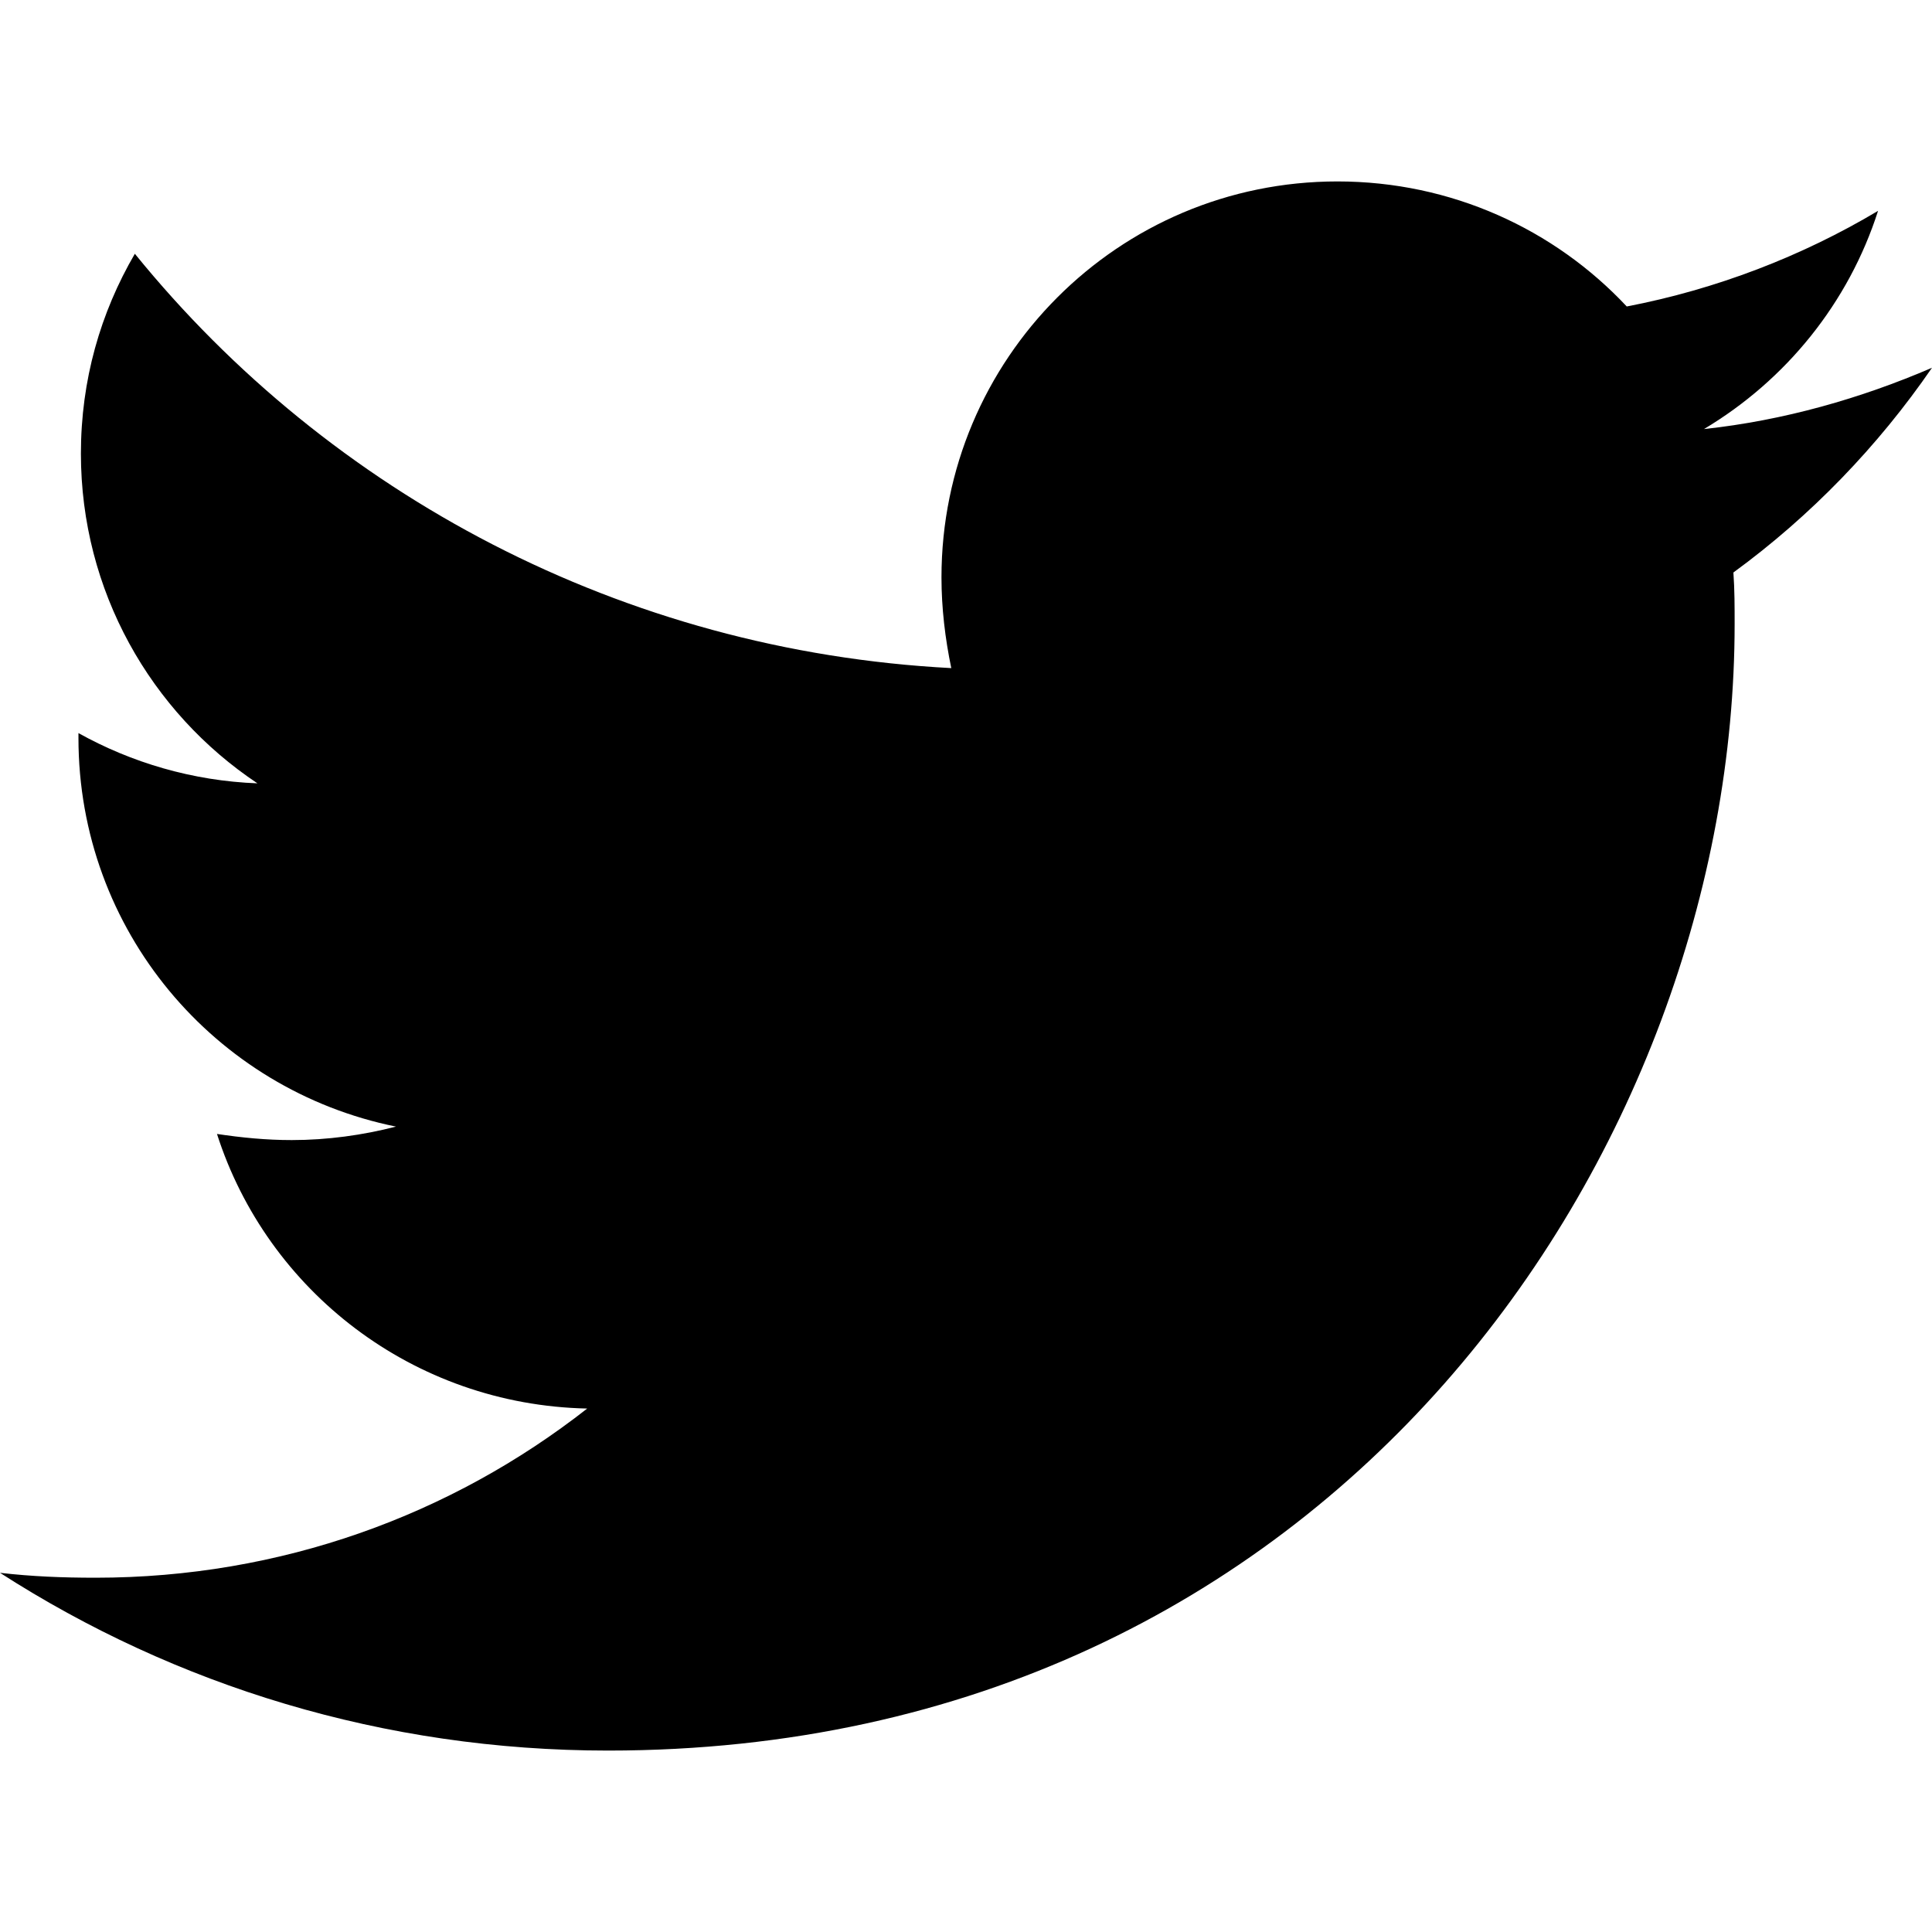
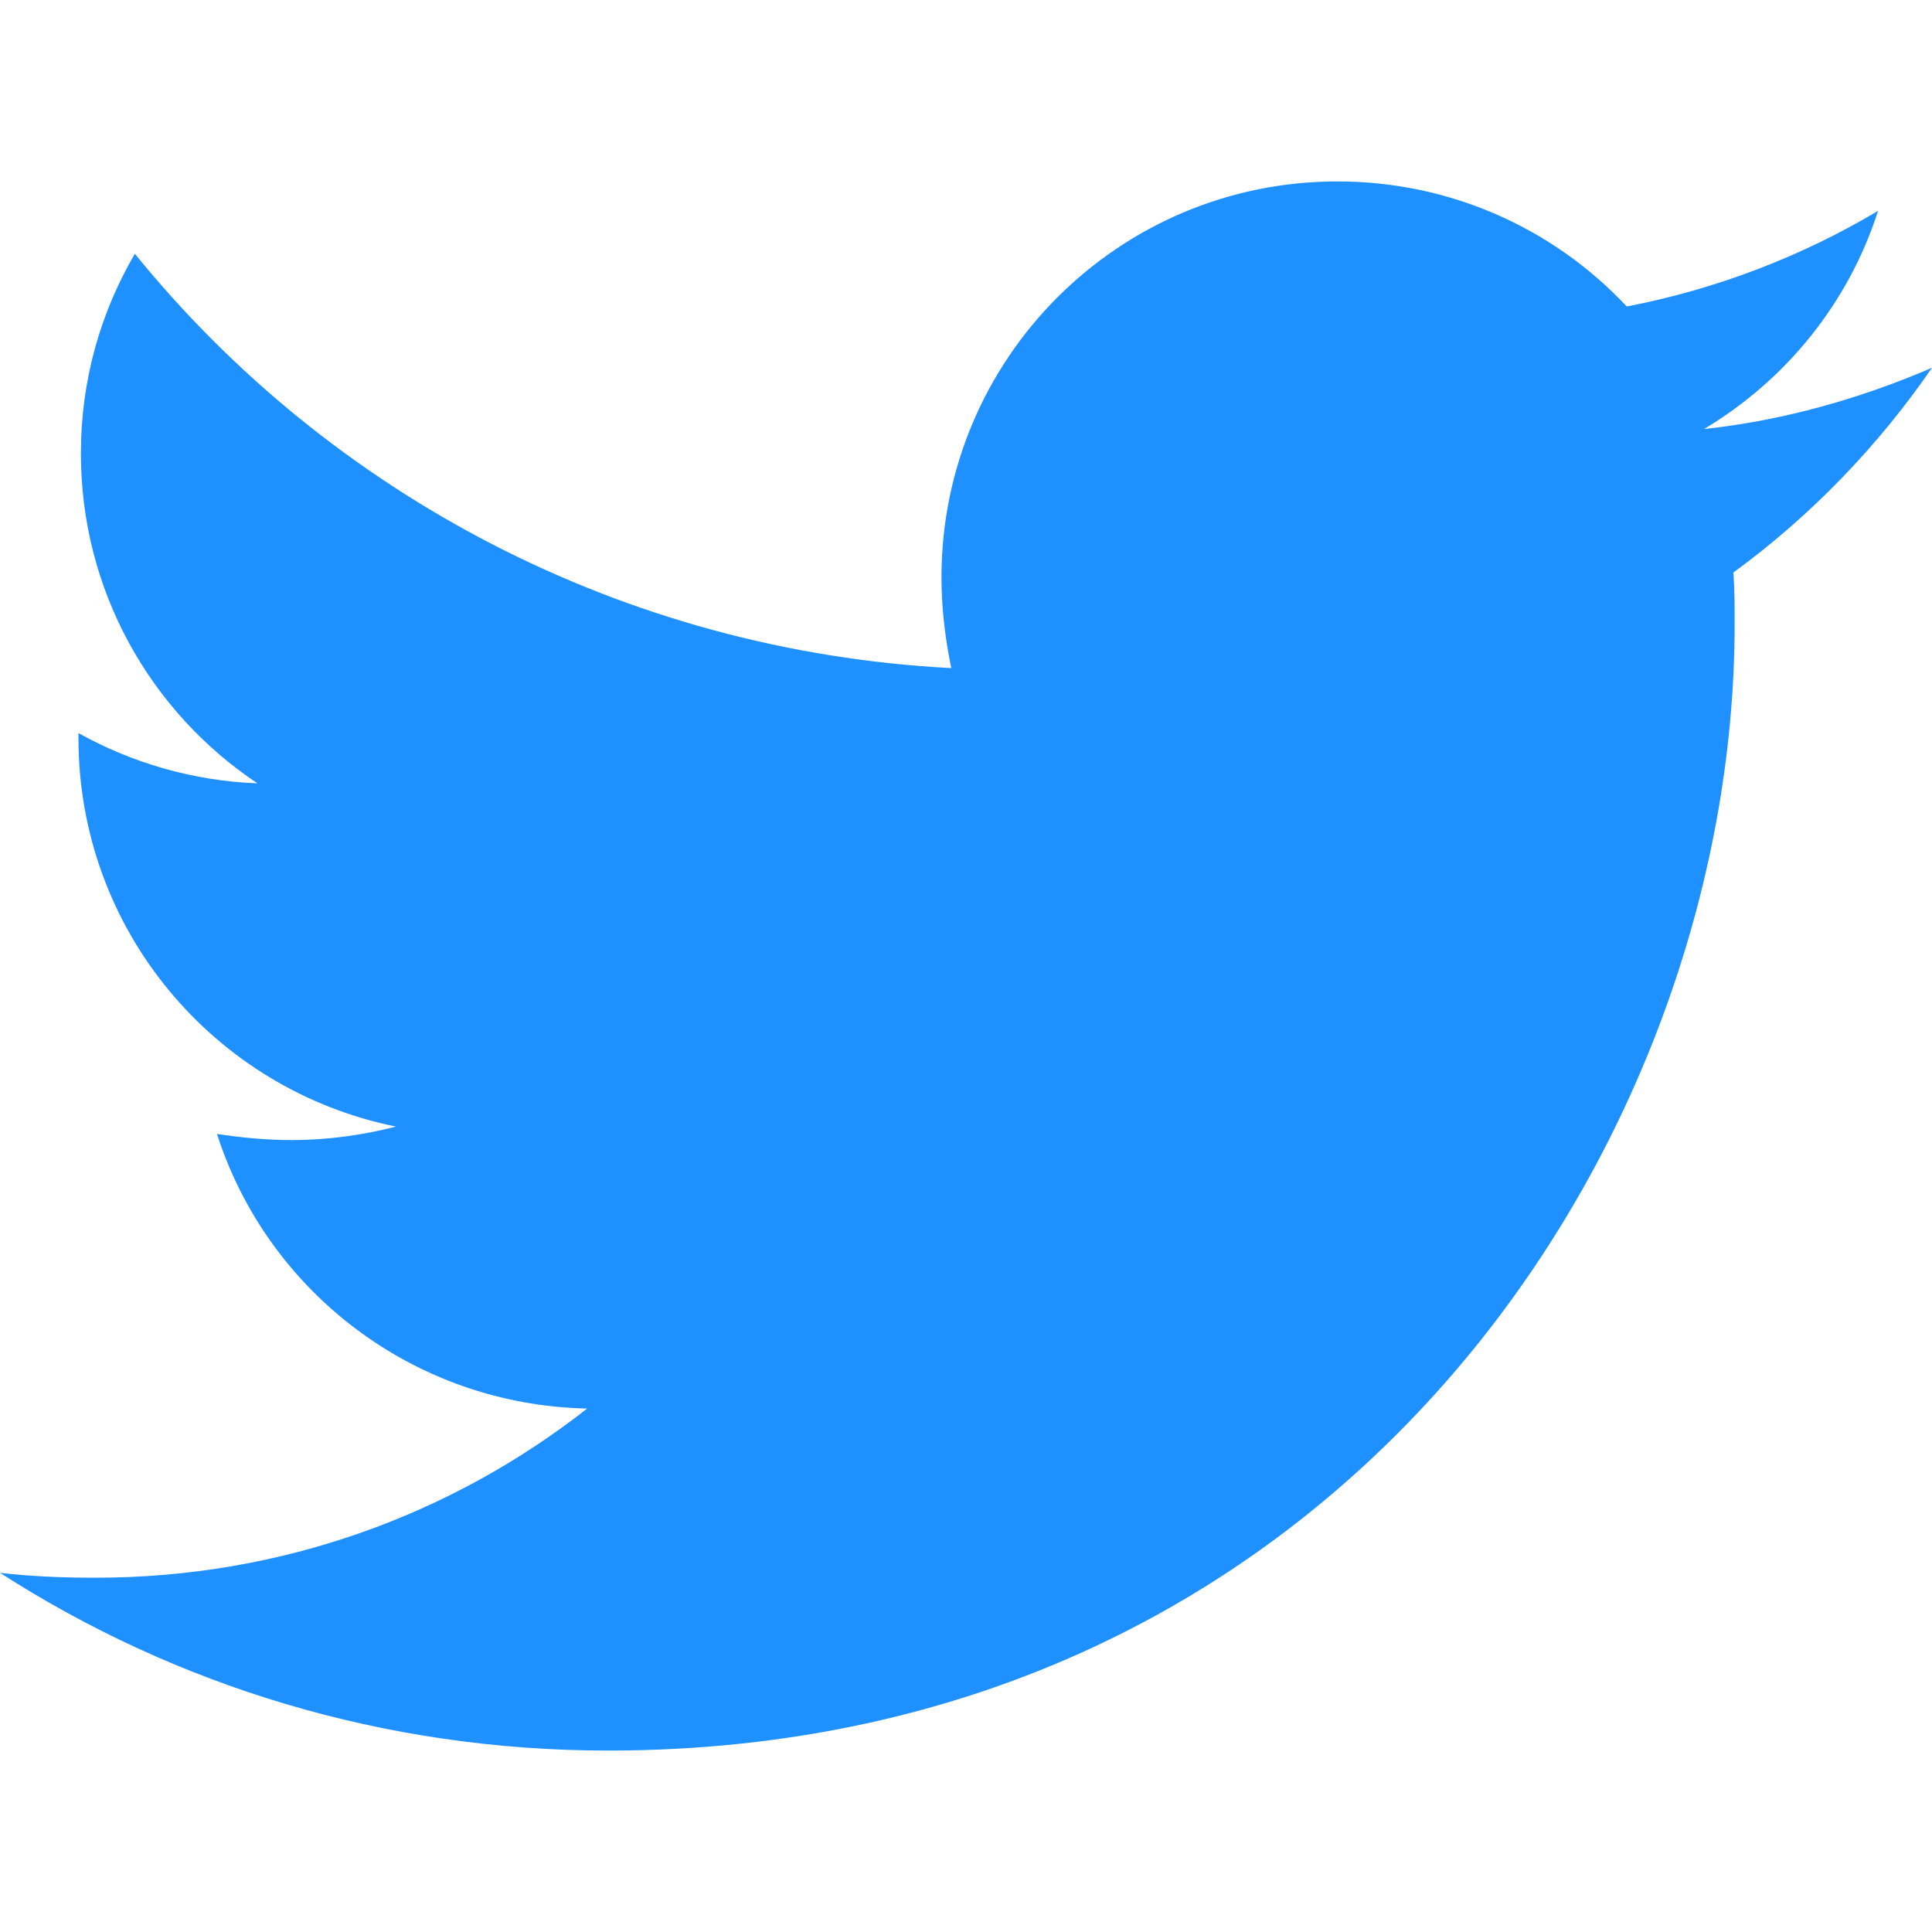
<svg xmlns="http://www.w3.org/2000/svg" aria-hidden="true" focusable="false" data-prefix="fab" data-icon="twitter" class="svg-inline--fa fa-twitter fa-w-16" role="img" viewBox="0 0 512 512">
-   <path fill="currentColor" d="M459.37 151.716c.325 4.548.325 9.097.325 13.645 0 138.72-105.583 298.558-298.558 298.558-59.452 0-114.68-17.219-161.137-47.106 8.447.974 16.568 1.299 25.34 1.299 49.055 0 94.213-16.568 130.274-44.832-46.132-.975-84.792-31.188-98.112-72.772 6.498.974 12.995 1.624 19.818 1.624 9.421 0 18.843-1.3 27.614-3.573-48.081-9.747-84.143-51.98-84.143-102.985v-1.299c13.969 7.797 30.214 12.67 47.431 13.319-28.264-18.843-46.781-51.005-46.781-87.391 0-19.492 5.197-37.36 14.294-52.954 51.655 63.675 129.3 105.258 216.365 109.807-1.624-7.797-2.599-15.918-2.599-24.04 0-57.828 46.782-104.934 104.934-104.934 30.213 0 57.502 12.67 76.67 33.137 23.715-4.548 46.456-13.32 66.599-25.34-7.798 24.366-24.366 44.833-46.132 57.827 21.117-2.273 41.584-8.122 60.426-16.243-14.292 20.791-32.161 39.308-52.628 54.253z" />
+   <path fill="dodgerblue" d="M459.37 151.716c.325 4.548.325 9.097.325 13.645 0 138.72-105.583 298.558-298.558 298.558-59.452 0-114.68-17.219-161.137-47.106 8.447.974 16.568 1.299 25.34 1.299 49.055 0 94.213-16.568 130.274-44.832-46.132-.975-84.792-31.188-98.112-72.772 6.498.974 12.995 1.624 19.818 1.624 9.421 0 18.843-1.3 27.614-3.573-48.081-9.747-84.143-51.98-84.143-102.985v-1.299c13.969 7.797 30.214 12.67 47.431 13.319-28.264-18.843-46.781-51.005-46.781-87.391 0-19.492 5.197-37.36 14.294-52.954 51.655 63.675 129.3 105.258 216.365 109.807-1.624-7.797-2.599-15.918-2.599-24.04 0-57.828 46.782-104.934 104.934-104.934 30.213 0 57.502 12.67 76.67 33.137 23.715-4.548 46.456-13.32 66.599-25.34-7.798 24.366-24.366 44.833-46.132 57.827 21.117-2.273 41.584-8.122 60.426-16.243-14.292 20.791-32.161 39.308-52.628 54.253z" />
</svg>
